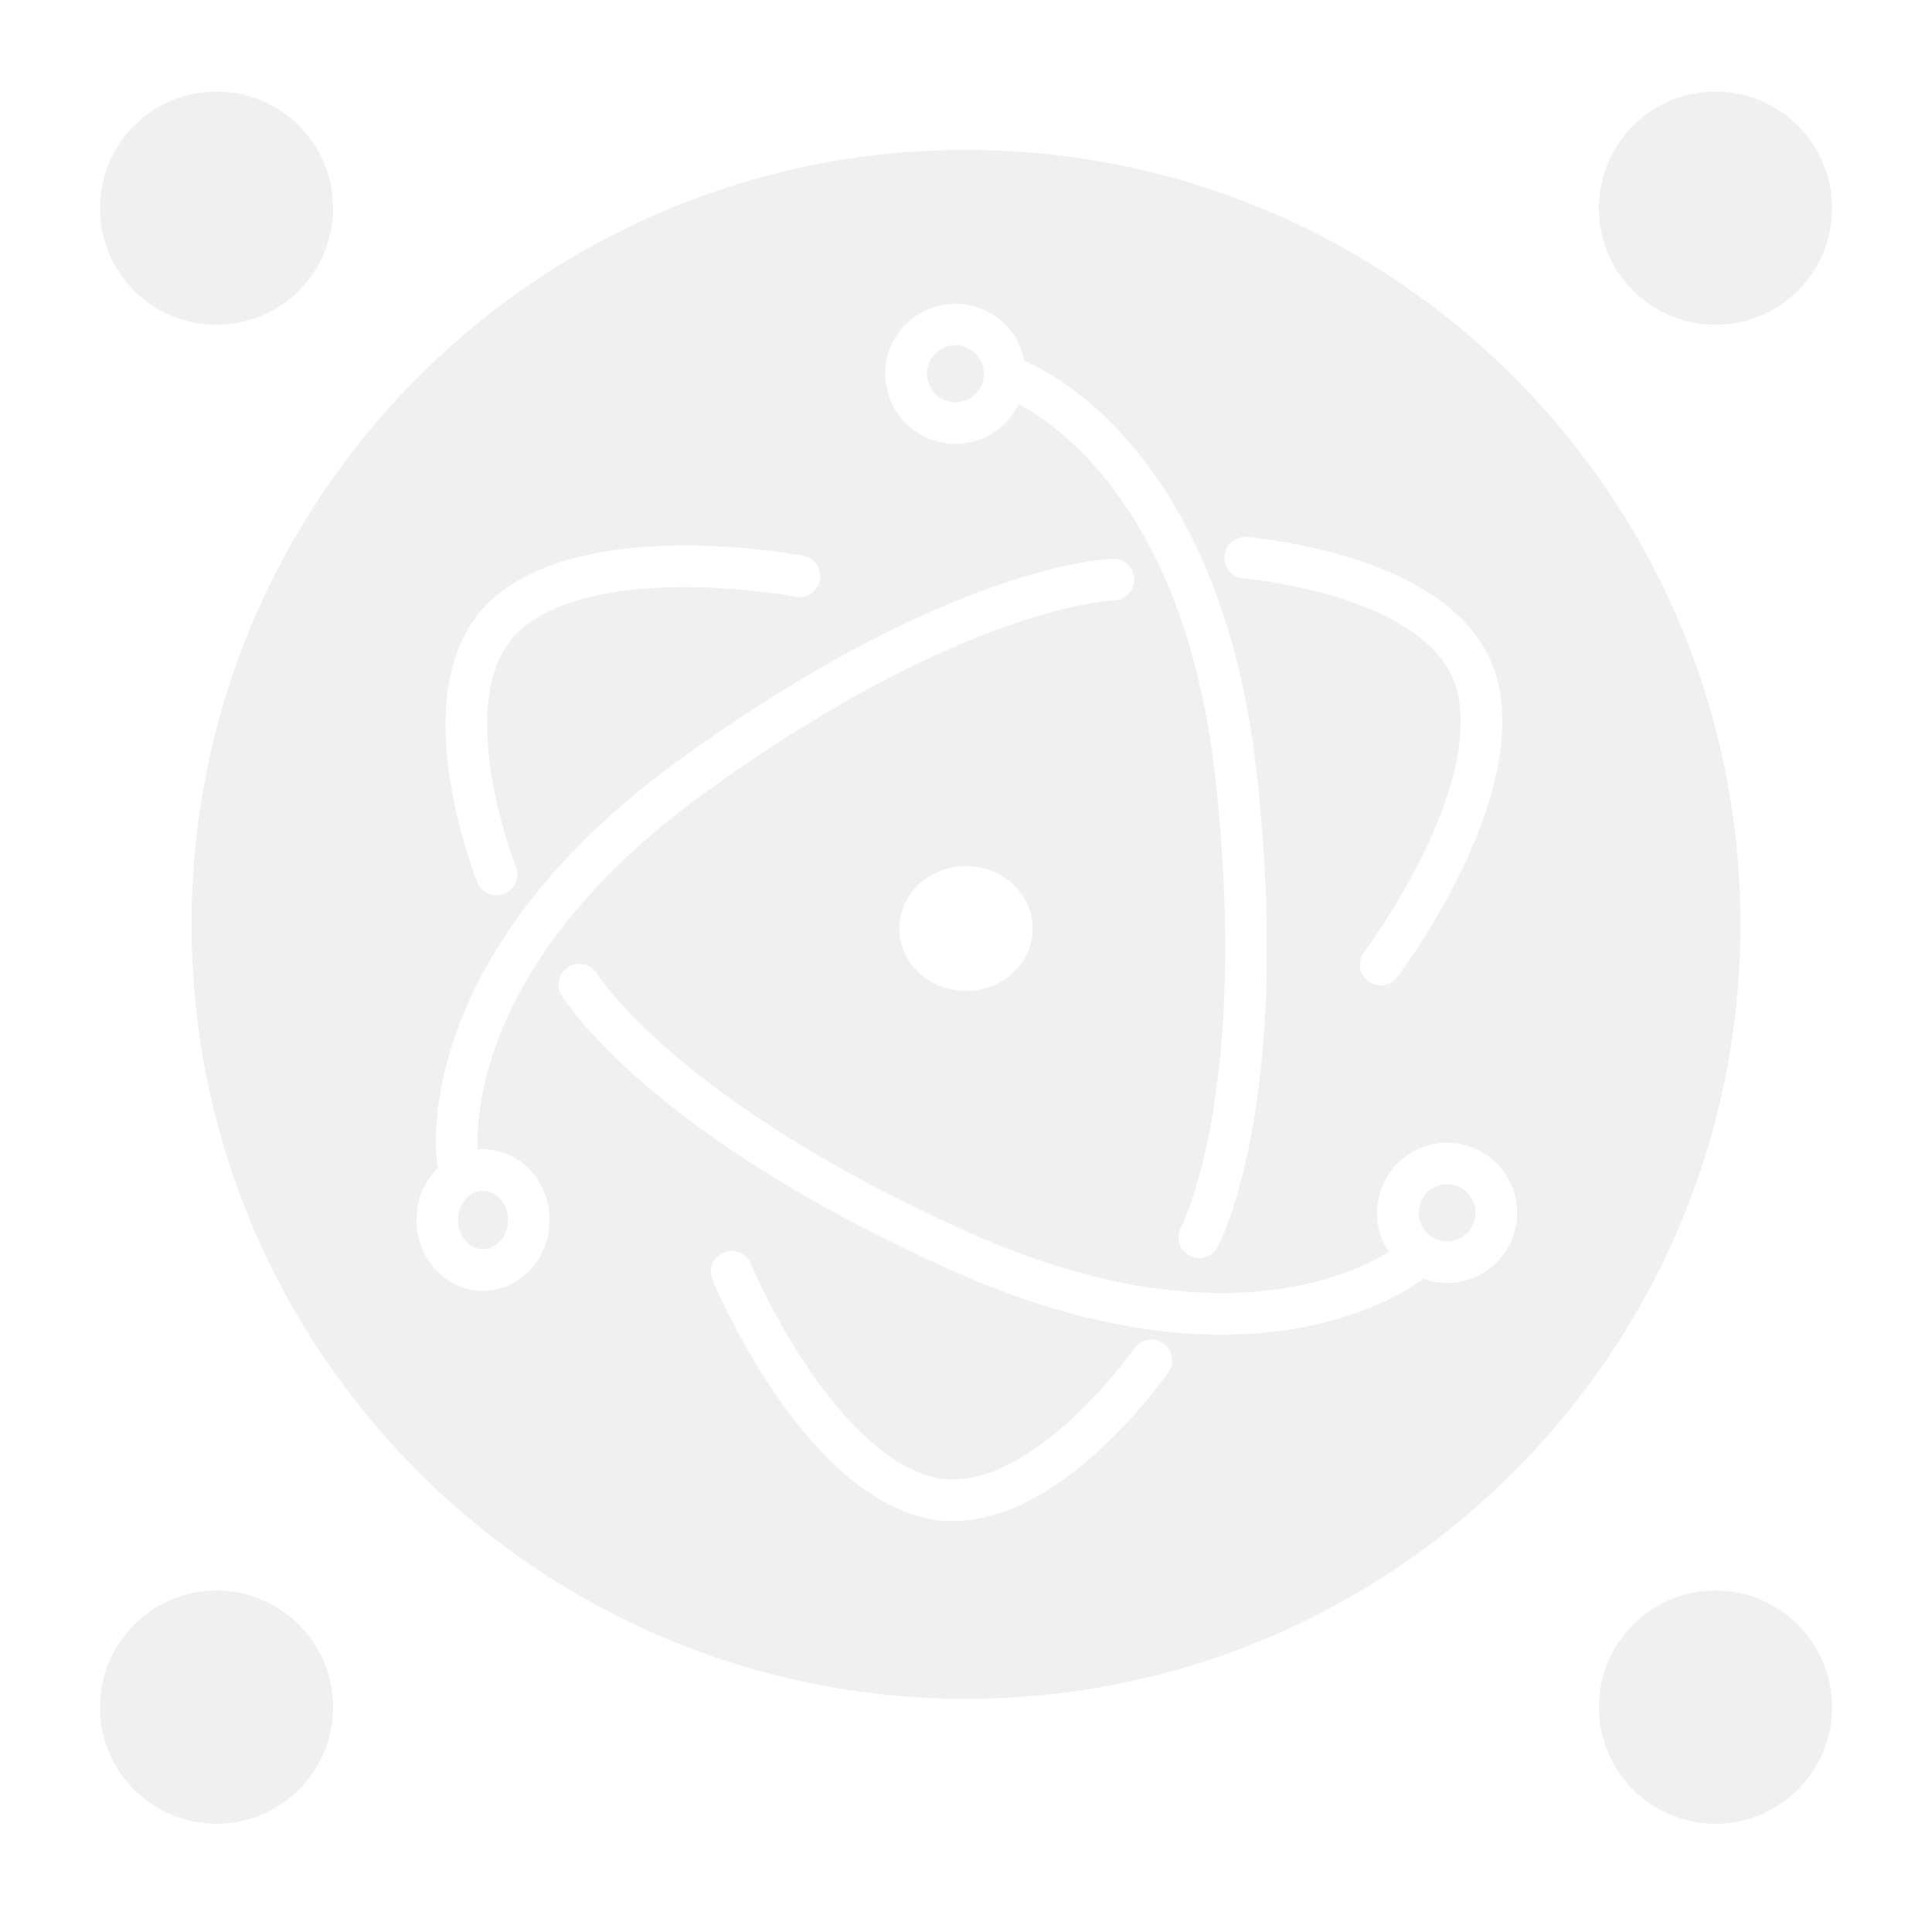
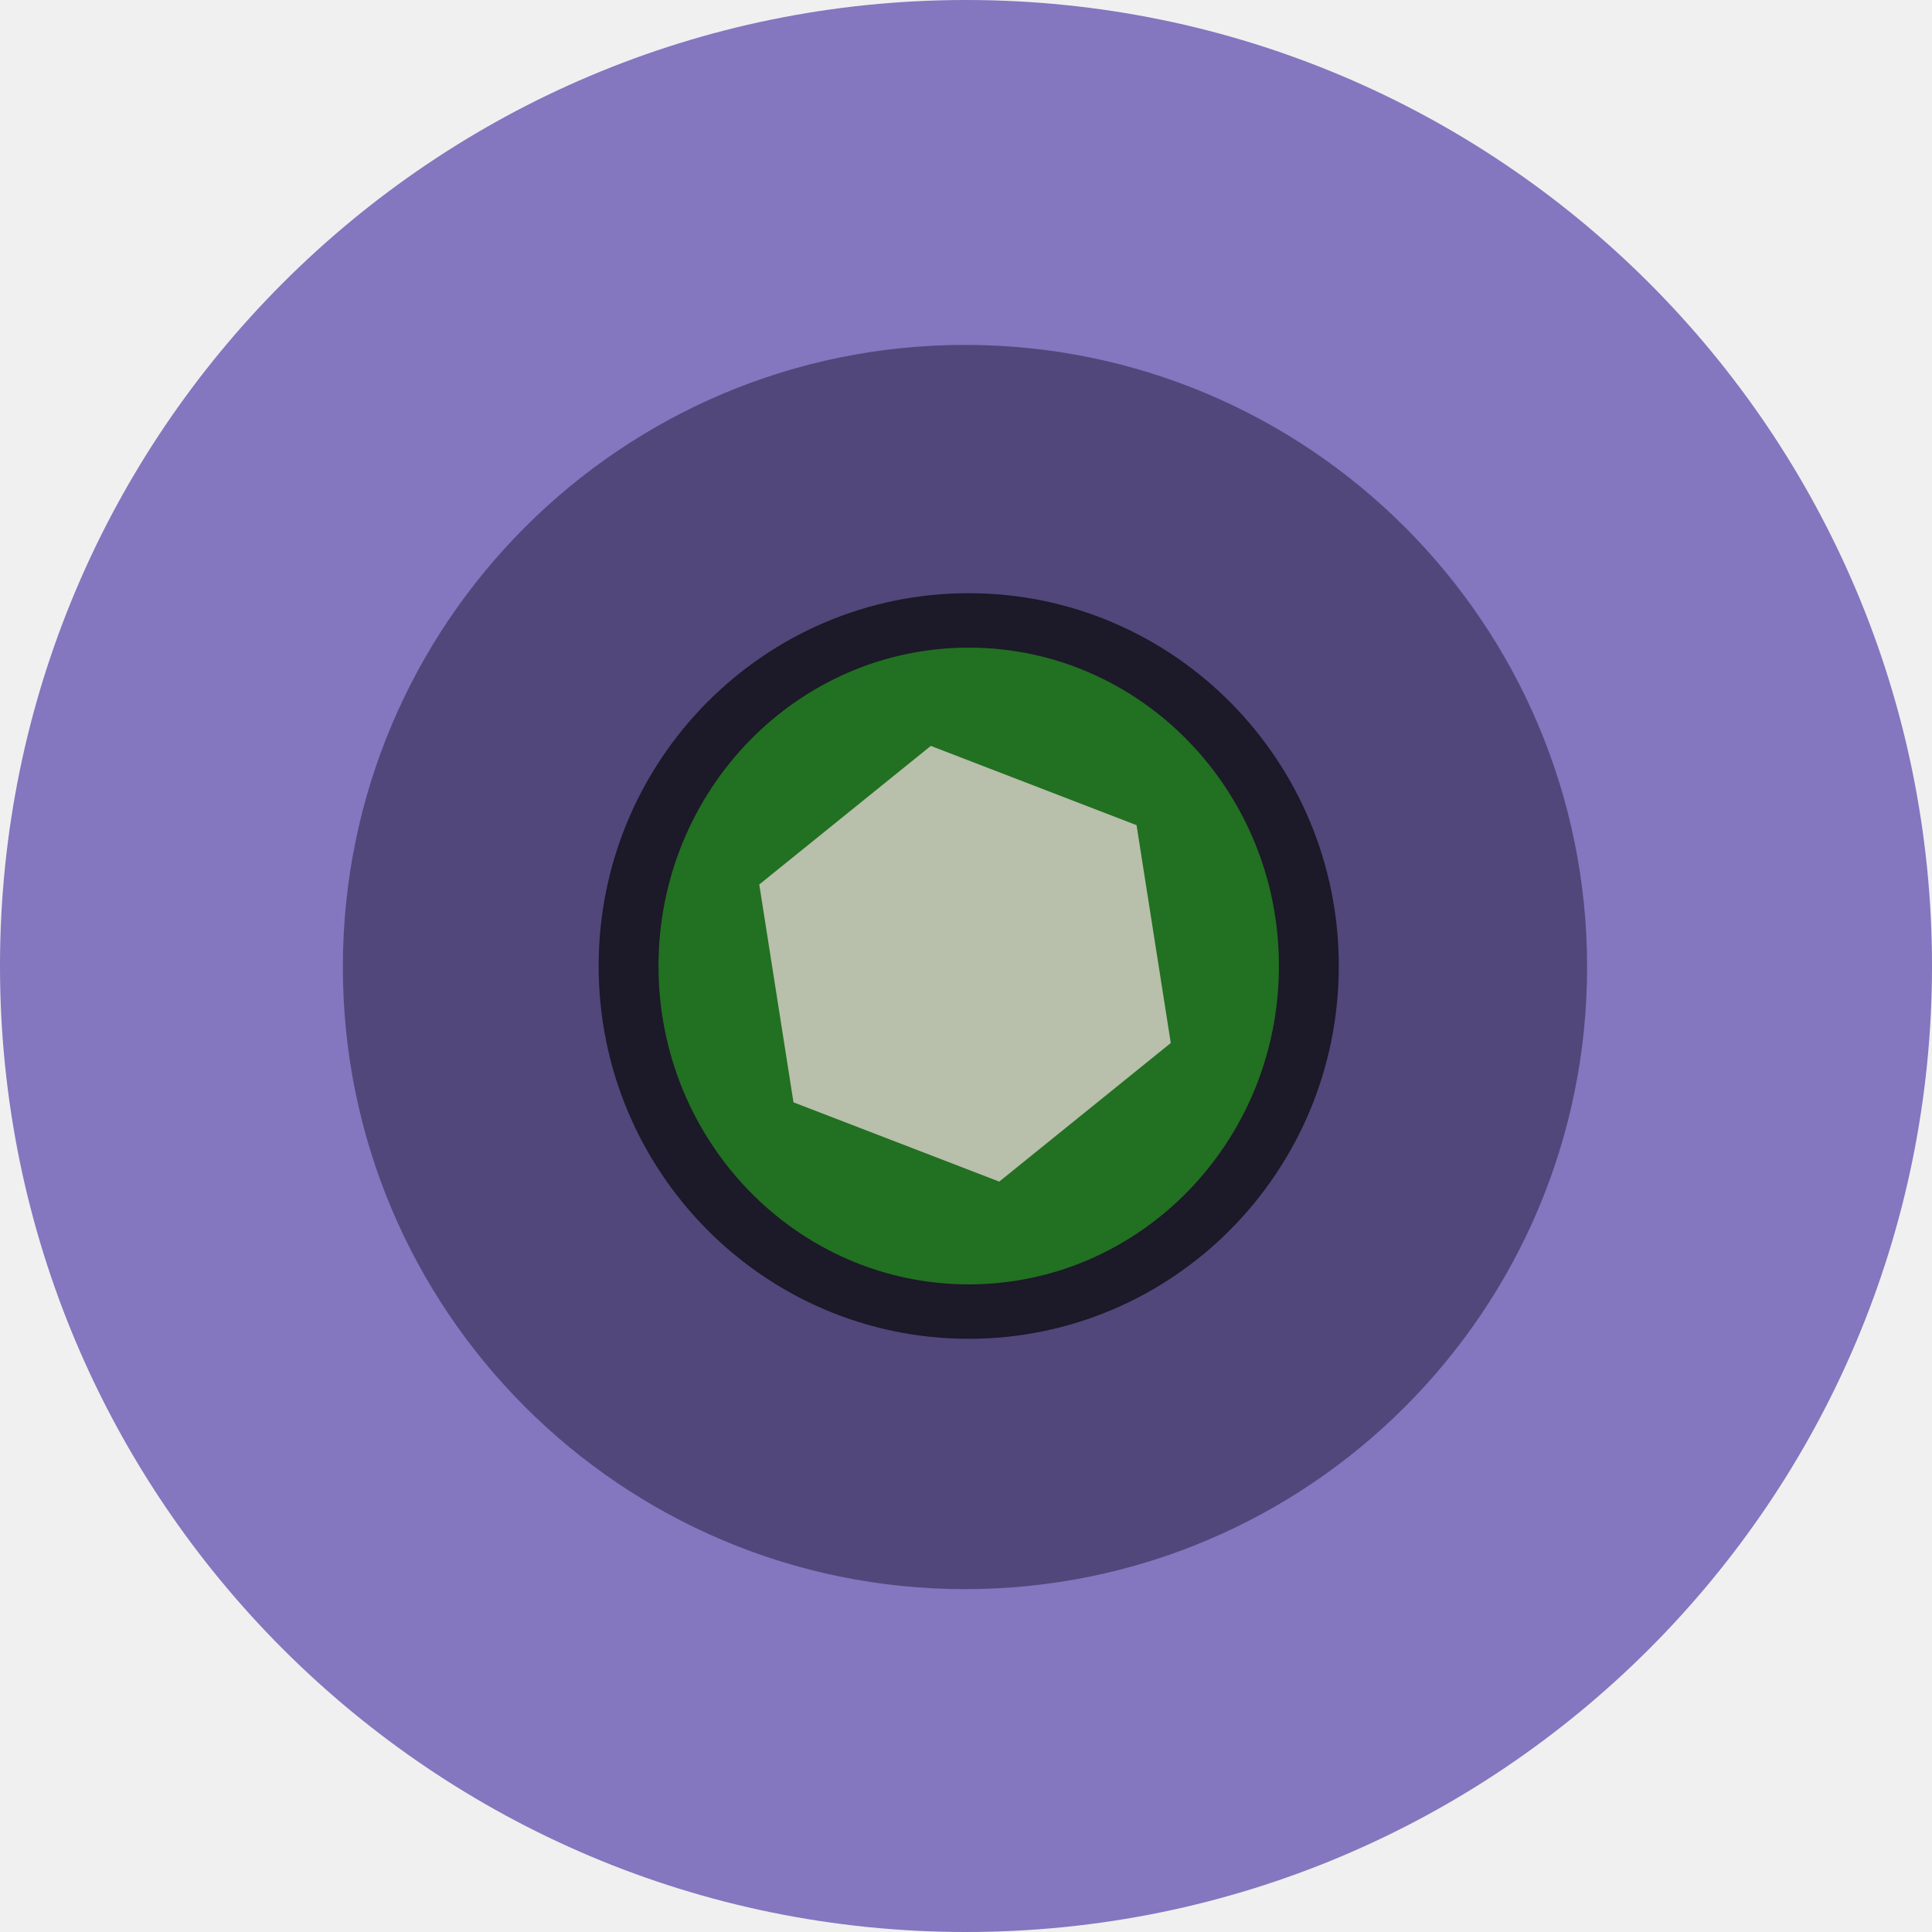
- <svg xmlns="http://www.w3.org/2000/svg" width="232" height="232" viewBox="0 0 232 232" fill="none">
-   <g filter="url(#filter0_b)">
-     <path d="M231.5 1V0.5H231H1H0.5V1V231V231.5H1H231H231.5V231V1ZM40.5 25C40.5 33.008 34.008 39.5 26 39.5C17.992 39.5 11.5 33.008 11.5 25C11.5 16.992 17.992 10.5 26 10.5C34.008 10.5 40.5 16.992 40.5 25ZM220.5 25C220.5 33.008 214.008 39.5 206 39.5C197.992 39.5 191.5 33.008 191.5 25C191.5 16.992 197.992 10.5 206 10.5C214.008 10.5 220.5 16.992 220.5 25ZM40.5 205C40.5 213.008 34.008 219.5 26 219.5C17.992 219.5 11.5 213.008 11.5 205C11.5 196.992 17.992 190.5 26 190.5C34.008 190.5 40.5 196.992 40.5 205ZM220.5 205C220.5 213.008 214.008 219.5 206 219.5C197.992 219.5 191.5 213.008 191.5 205C191.5 196.992 197.992 190.5 206 190.5C214.008 190.5 220.5 196.992 220.5 205ZM209.5 111C209.5 162.639 167.639 204.5 116 204.5C64.361 204.5 22.5 162.639 22.5 111C22.5 59.361 64.361 17.5 116 17.5C167.639 17.5 209.5 59.361 209.5 111Z" fill="white" stroke="white" />
-     <path d="M63.5 146.5C63.5 149.959 60.897 152.5 58 152.5C55.103 152.5 52.5 149.959 52.5 146.5C52.5 143.041 55.103 140.5 58 140.5C60.897 140.5 63.5 143.041 63.5 146.5Z" stroke="white" stroke-width="5" />
-     <path d="M54.986 139.466C54.986 139.466 51.197 116.315 83.187 93.165C115.178 70.014 133.698 69.593 133.698 69.593" stroke="white" stroke-width="5" stroke-linecap="round" />
-     <path d="M178.902 142.686C177.27 139.853 173.652 138.88 170.819 140.512C167.987 142.144 167.014 145.762 168.646 148.595C170.277 151.427 173.896 152.4 176.728 150.768C179.561 149.137 180.534 145.518 178.902 142.686Z" stroke="white" stroke-width="5" />
-     <path d="M169.409 151.555C169.409 151.555 151.24 166.394 115.211 150.232C79.182 134.07 69.572 118.232 69.572 118.232" stroke="white" stroke-width="5" stroke-linecap="round" />
-     <path d="M109.577 41.971C107.966 44.814 108.964 48.426 111.808 50.038C114.651 51.65 118.263 50.651 119.875 47.807C121.487 44.964 120.488 41.352 117.645 39.74C114.801 38.129 111.189 39.127 109.577 41.971Z" stroke="white" stroke-width="5" />
-     <path d="M122.038 45.647C122.038 45.647 144.047 53.767 148.412 93.013C152.778 132.259 144.012 148.579 144.012 148.579" stroke="white" stroke-width="5" stroke-linecap="round" />
-     <path d="M59.633 105C59.633 105 50.437 82.104 61.305 73.362C72.174 64.619 96 69.199 96 69.199" stroke="white" stroke-width="5" stroke-linecap="round" />
-     <path d="M149.532 66.978C149.532 66.978 174.391 68.913 177.477 82.638C180.564 96.363 165.799 115.833 165.799 115.833" stroke="white" stroke-width="5" stroke-linecap="round" />
-     <path d="M138.248 163.363C138.248 163.363 124.023 183.841 110.618 179.573C97.213 175.305 87.866 152.728 87.866 152.728" stroke="white" stroke-width="5" stroke-linecap="round" />
-     <path d="M116 119C120.418 119 124 115.642 124 111.5C124 107.358 120.418 104 116 104C111.582 104 108 107.358 108 111.5C108 115.642 111.582 119 116 119Z" fill="white" />
-   </g>
+ <svg xmlns="http://www.w3.org/2000/svg" id="Nut" width="355" height="355" viewBox="0 0 355 355">
  <defs>
-     <filter id="filter0_b" x="-4" y="-4" width="240" height="240" filterUnits="userSpaceOnUse" color-interpolation-filters="sRGB">
-       <feFlood flood-opacity="0" result="BackgroundImageFix" />
-       <feGaussianBlur in="BackgroundImage" stdDeviation="2" />
-       <feComposite in2="SourceAlpha" operator="in" result="effect1_backgroundBlur" />
-       <feBlend mode="normal" in="SourceGraphic" in2="effect1_backgroundBlur" result="shape" />
-     </filter>
+     <style>
+       .cls-1 {
+         fill: #8476bf;
+       }
+ 
+       .cls-2 {
+         fill: #51477b;
+       }
+ 
+       .cls-2, .cls-5 {
+         fill-rule: evenodd;
+       }
+ 
+       .cls-3 {
+         fill: #1c1928;
+       }
+ 
+       .cls-4 {
+         fill: #227022;
+       }
+ 
+       .cls-5, .cls-6 {
+         fill: #b8bfaa;
+       }
+     </style>
  </defs>
+   <circle class="cls-1" cx="177.5" cy="177.5" r="177.5" />
+   <path id="Ellipse_1_copy" data-name="Ellipse 1 copy" class="cls-2" d="M177.313,63.375A114.313,114.313,0,1,1,63,177.687,114.312,114.312,0,0,1,177.313,63.375Z" />
+   <ellipse class="cls-3" cx="178" cy="177.5" rx="68" ry="68.5" />
+   <ellipse id="Ellipse_3_copy" data-name="Ellipse 3 copy" class="cls-4" cx="178" cy="177.5" rx="57" ry="58.5" />
+   <path id="Polygon_1" data-name="Polygon 1" class="cls-5" d="M208.84,151.622l6.287,40.03-31.519,25.465L145.8,202.552l-6.287-40.03,31.519-25.465Z" />
+   <circle class="cls-6" cx="178.188" cy="177.188" r="22.188" />
</svg>
